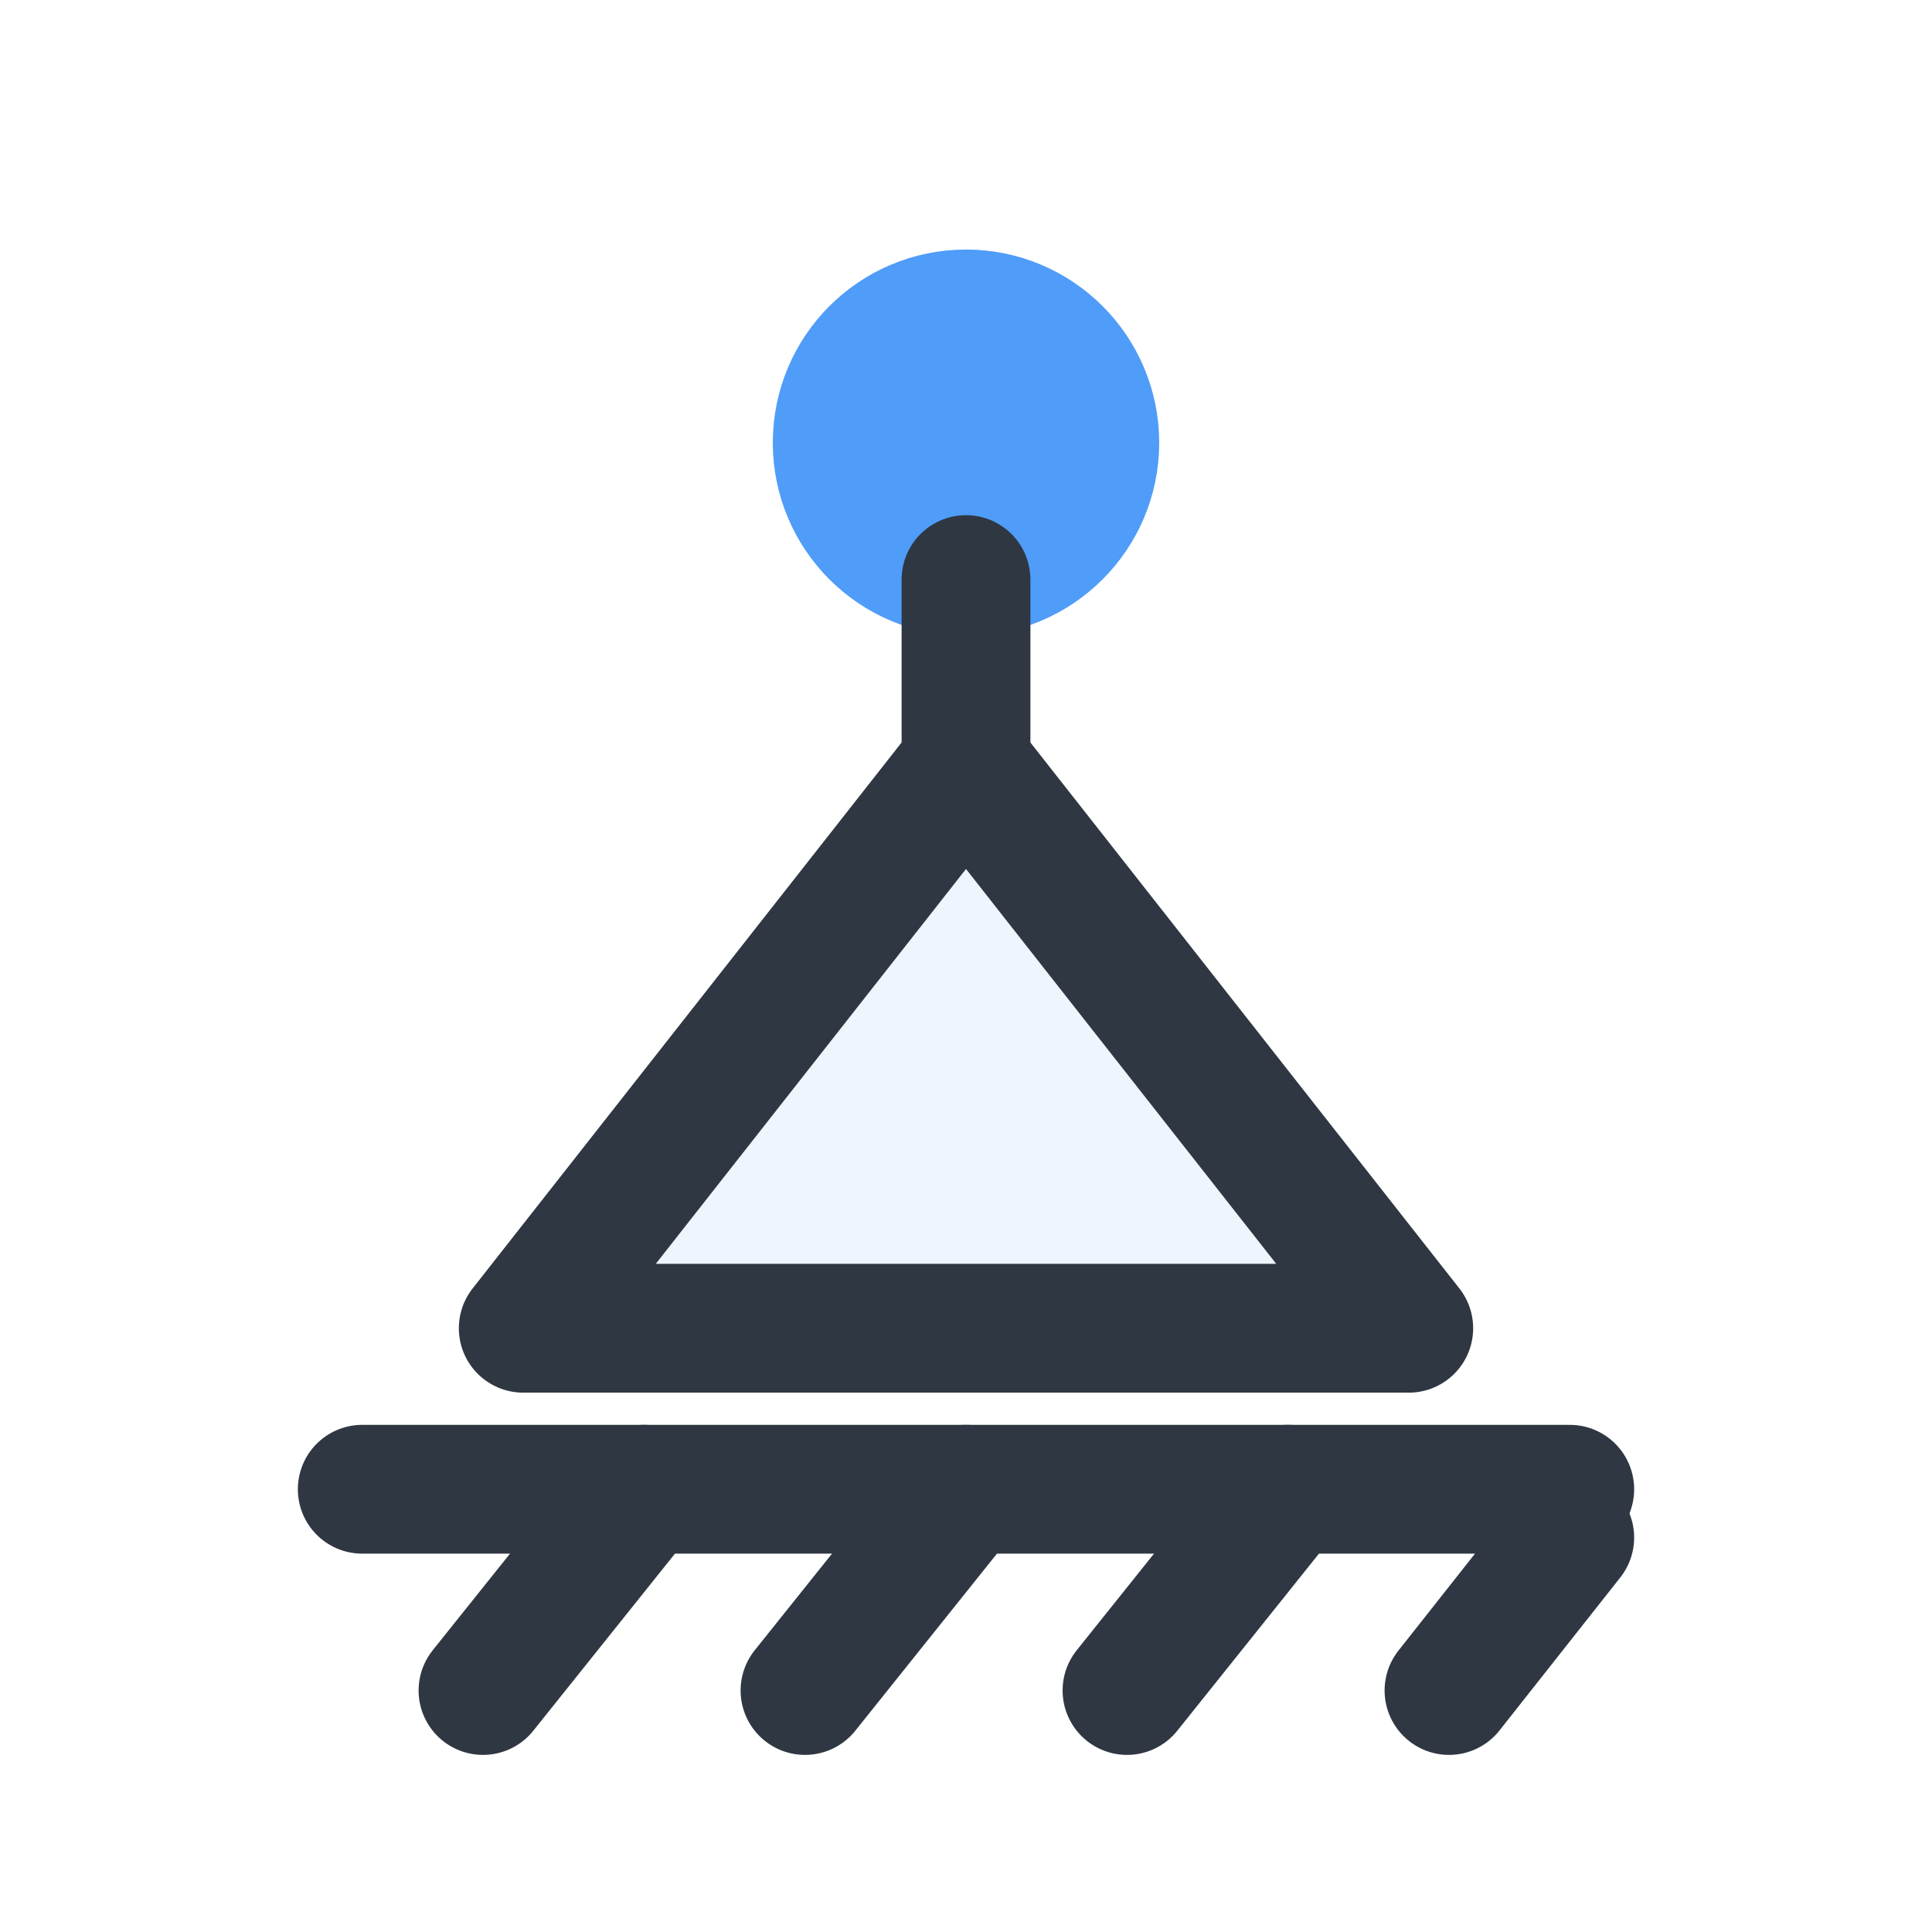
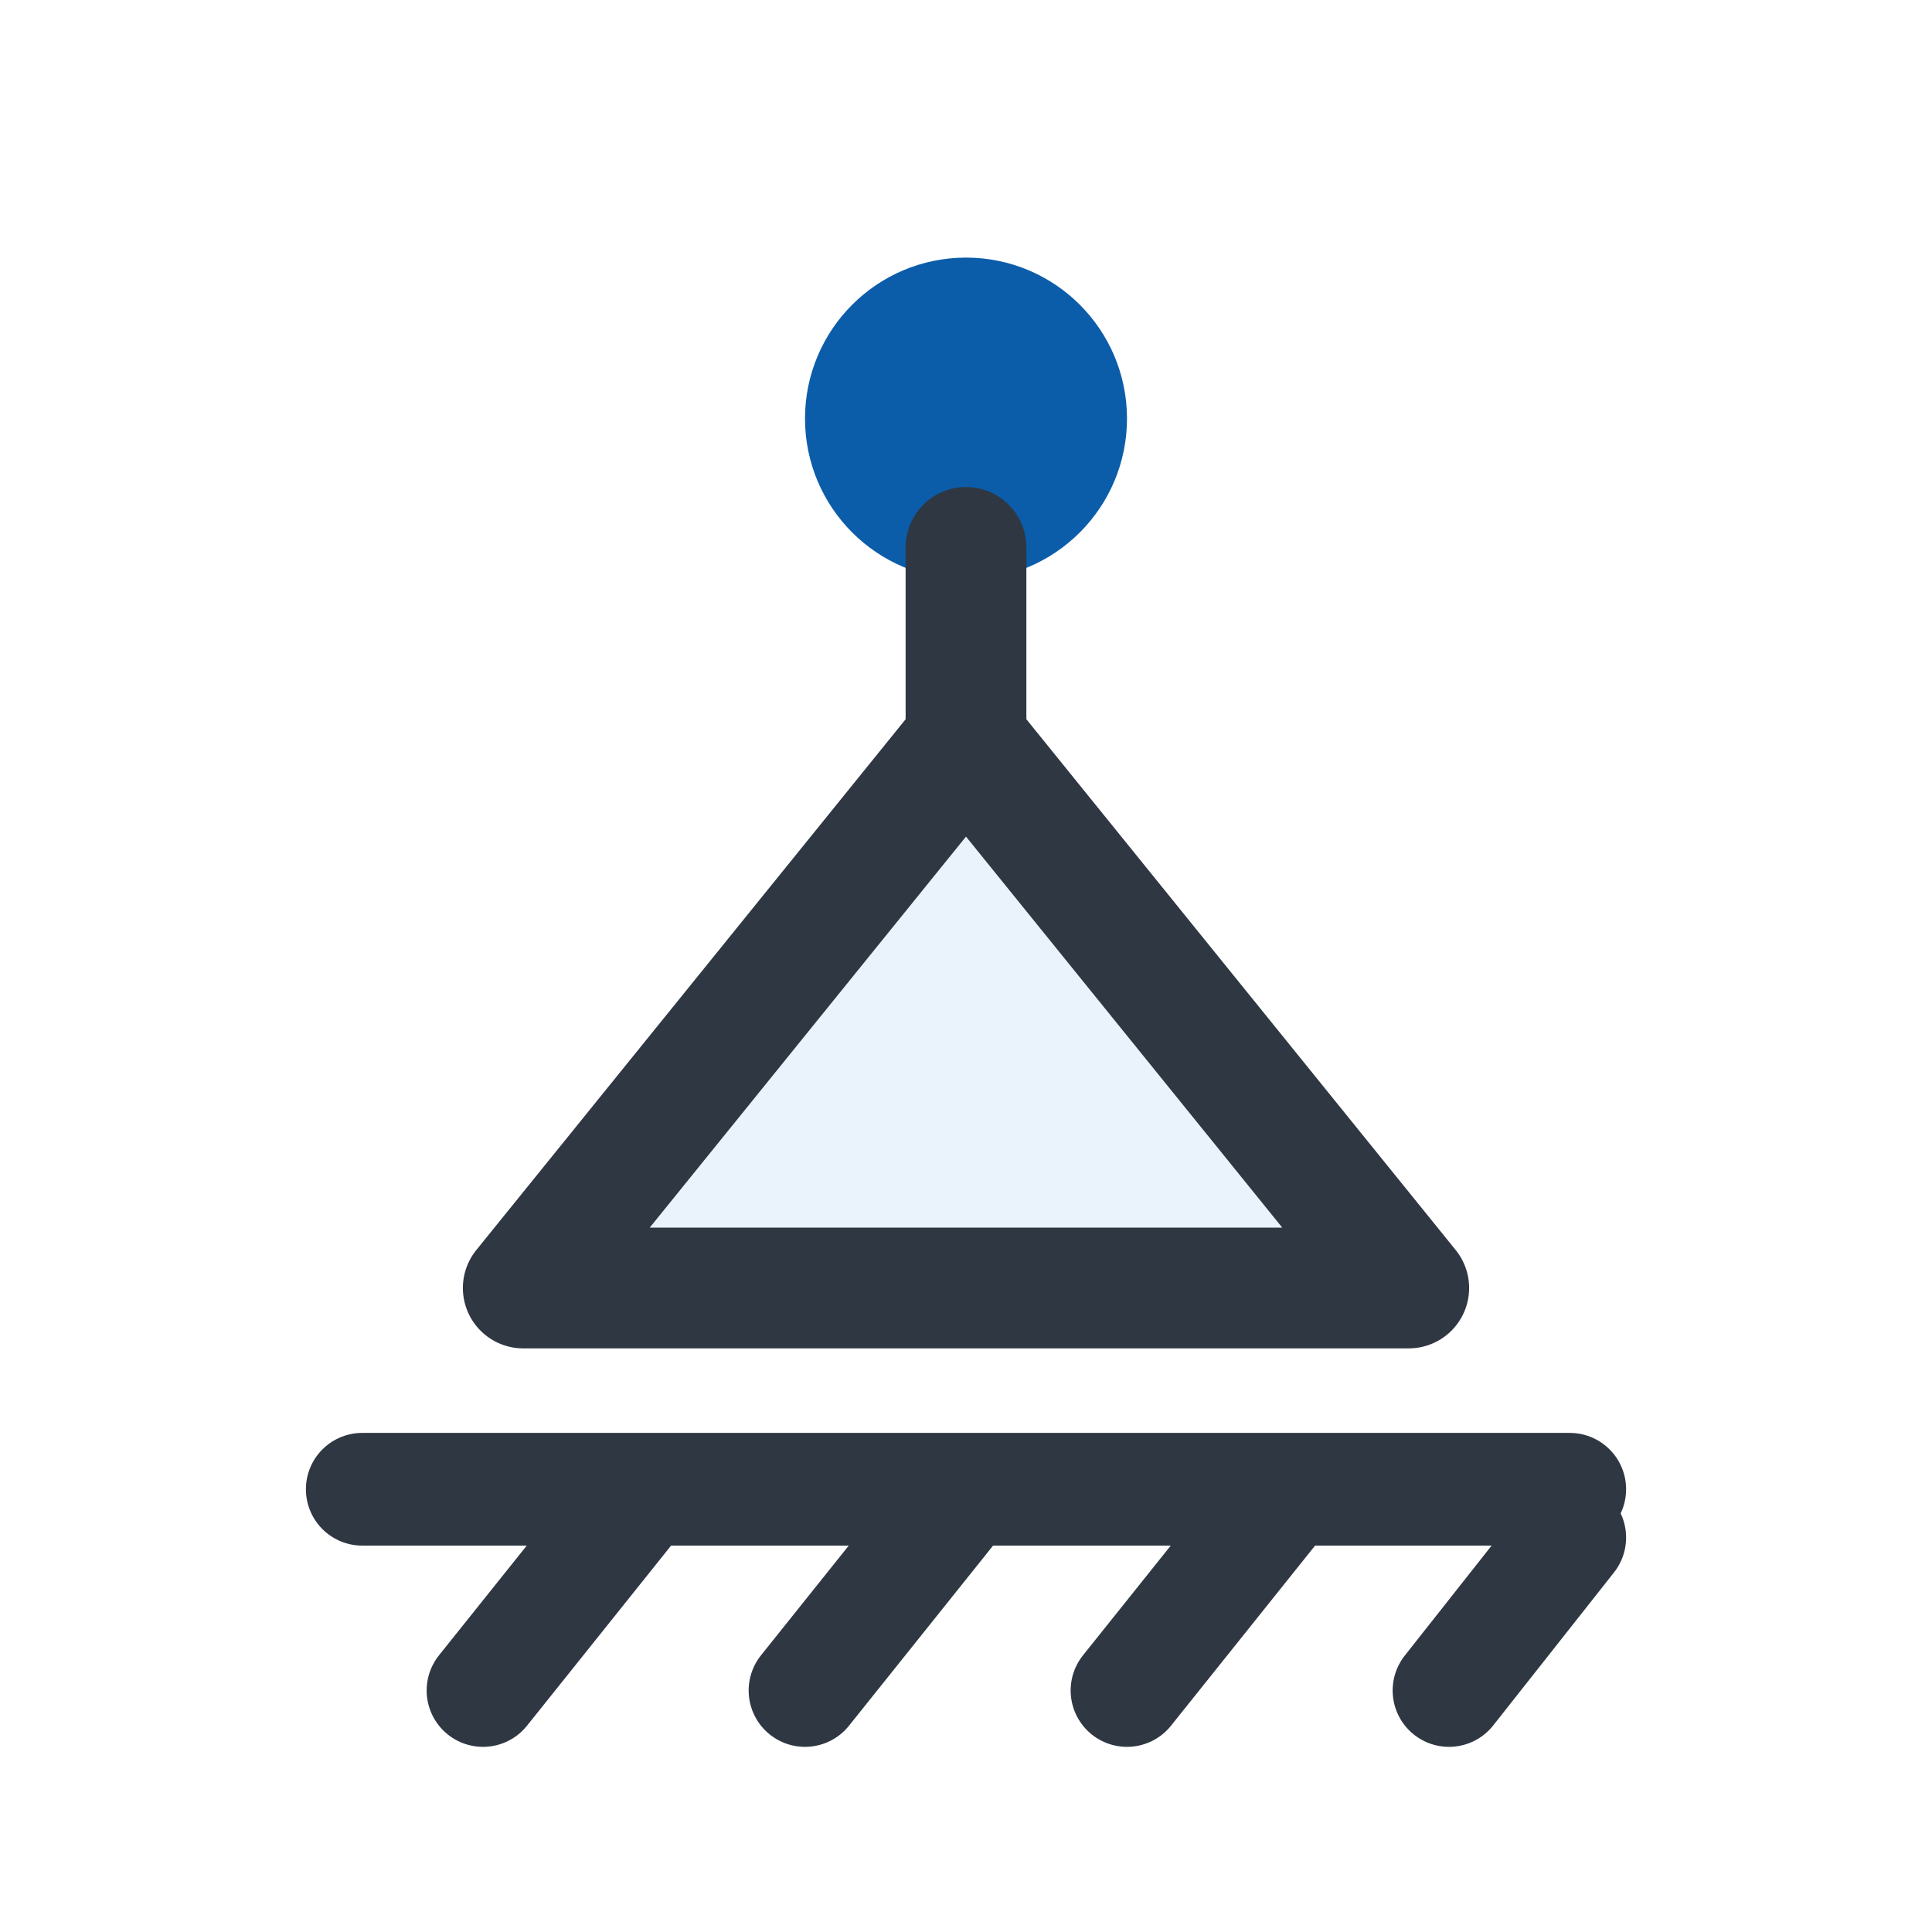
- <svg xmlns="http://www.w3.org/2000/svg" width="24" height="24" viewBox="0 0 24 24" fill="none" stroke="#2F3742" stroke-width="1.6" stroke-linecap="round" stroke-linejoin="round">
-   <circle cx="12" cy="5.5" r="1.6" fill="#4F9CF9" stroke="#4F9CF9" />
-   <path d="M12 7.2v2.3" />
-   <path d="m12 9.5-5.5 7h11z" fill="#EEF5FD" />
-   <path d="M4.5 18.5h15" />
-   <path d="M6 21l2-2.5m2 2.5 2-2.5m2 2.5 2-2.5m2 2.5 1.5-1.9" />
+ <svg xmlns="http://www.w3.org/2000/svg" width="24" height="24" viewBox="0 0 24 24" fill="none" stroke-linecap="round" stroke-linejoin="round">
+   <circle cx="12" cy="5.2" r="1.5" fill="#0B5DAA" stroke="#0B5DAA" />
+   <path d="M12 6.8v2.4M12 9.2 6.5 16h11z" fill="#EAF3FB" stroke="#2F3742" stroke-width="1.5" />
+   <path d="M4.5 18.5h15M6 21l2-2.5m2 2.5 2-2.5m2 2.5 2-2.5m2 2.5 1.5-1.9" stroke="#2F3742" stroke-width="1.4" />
</svg>
